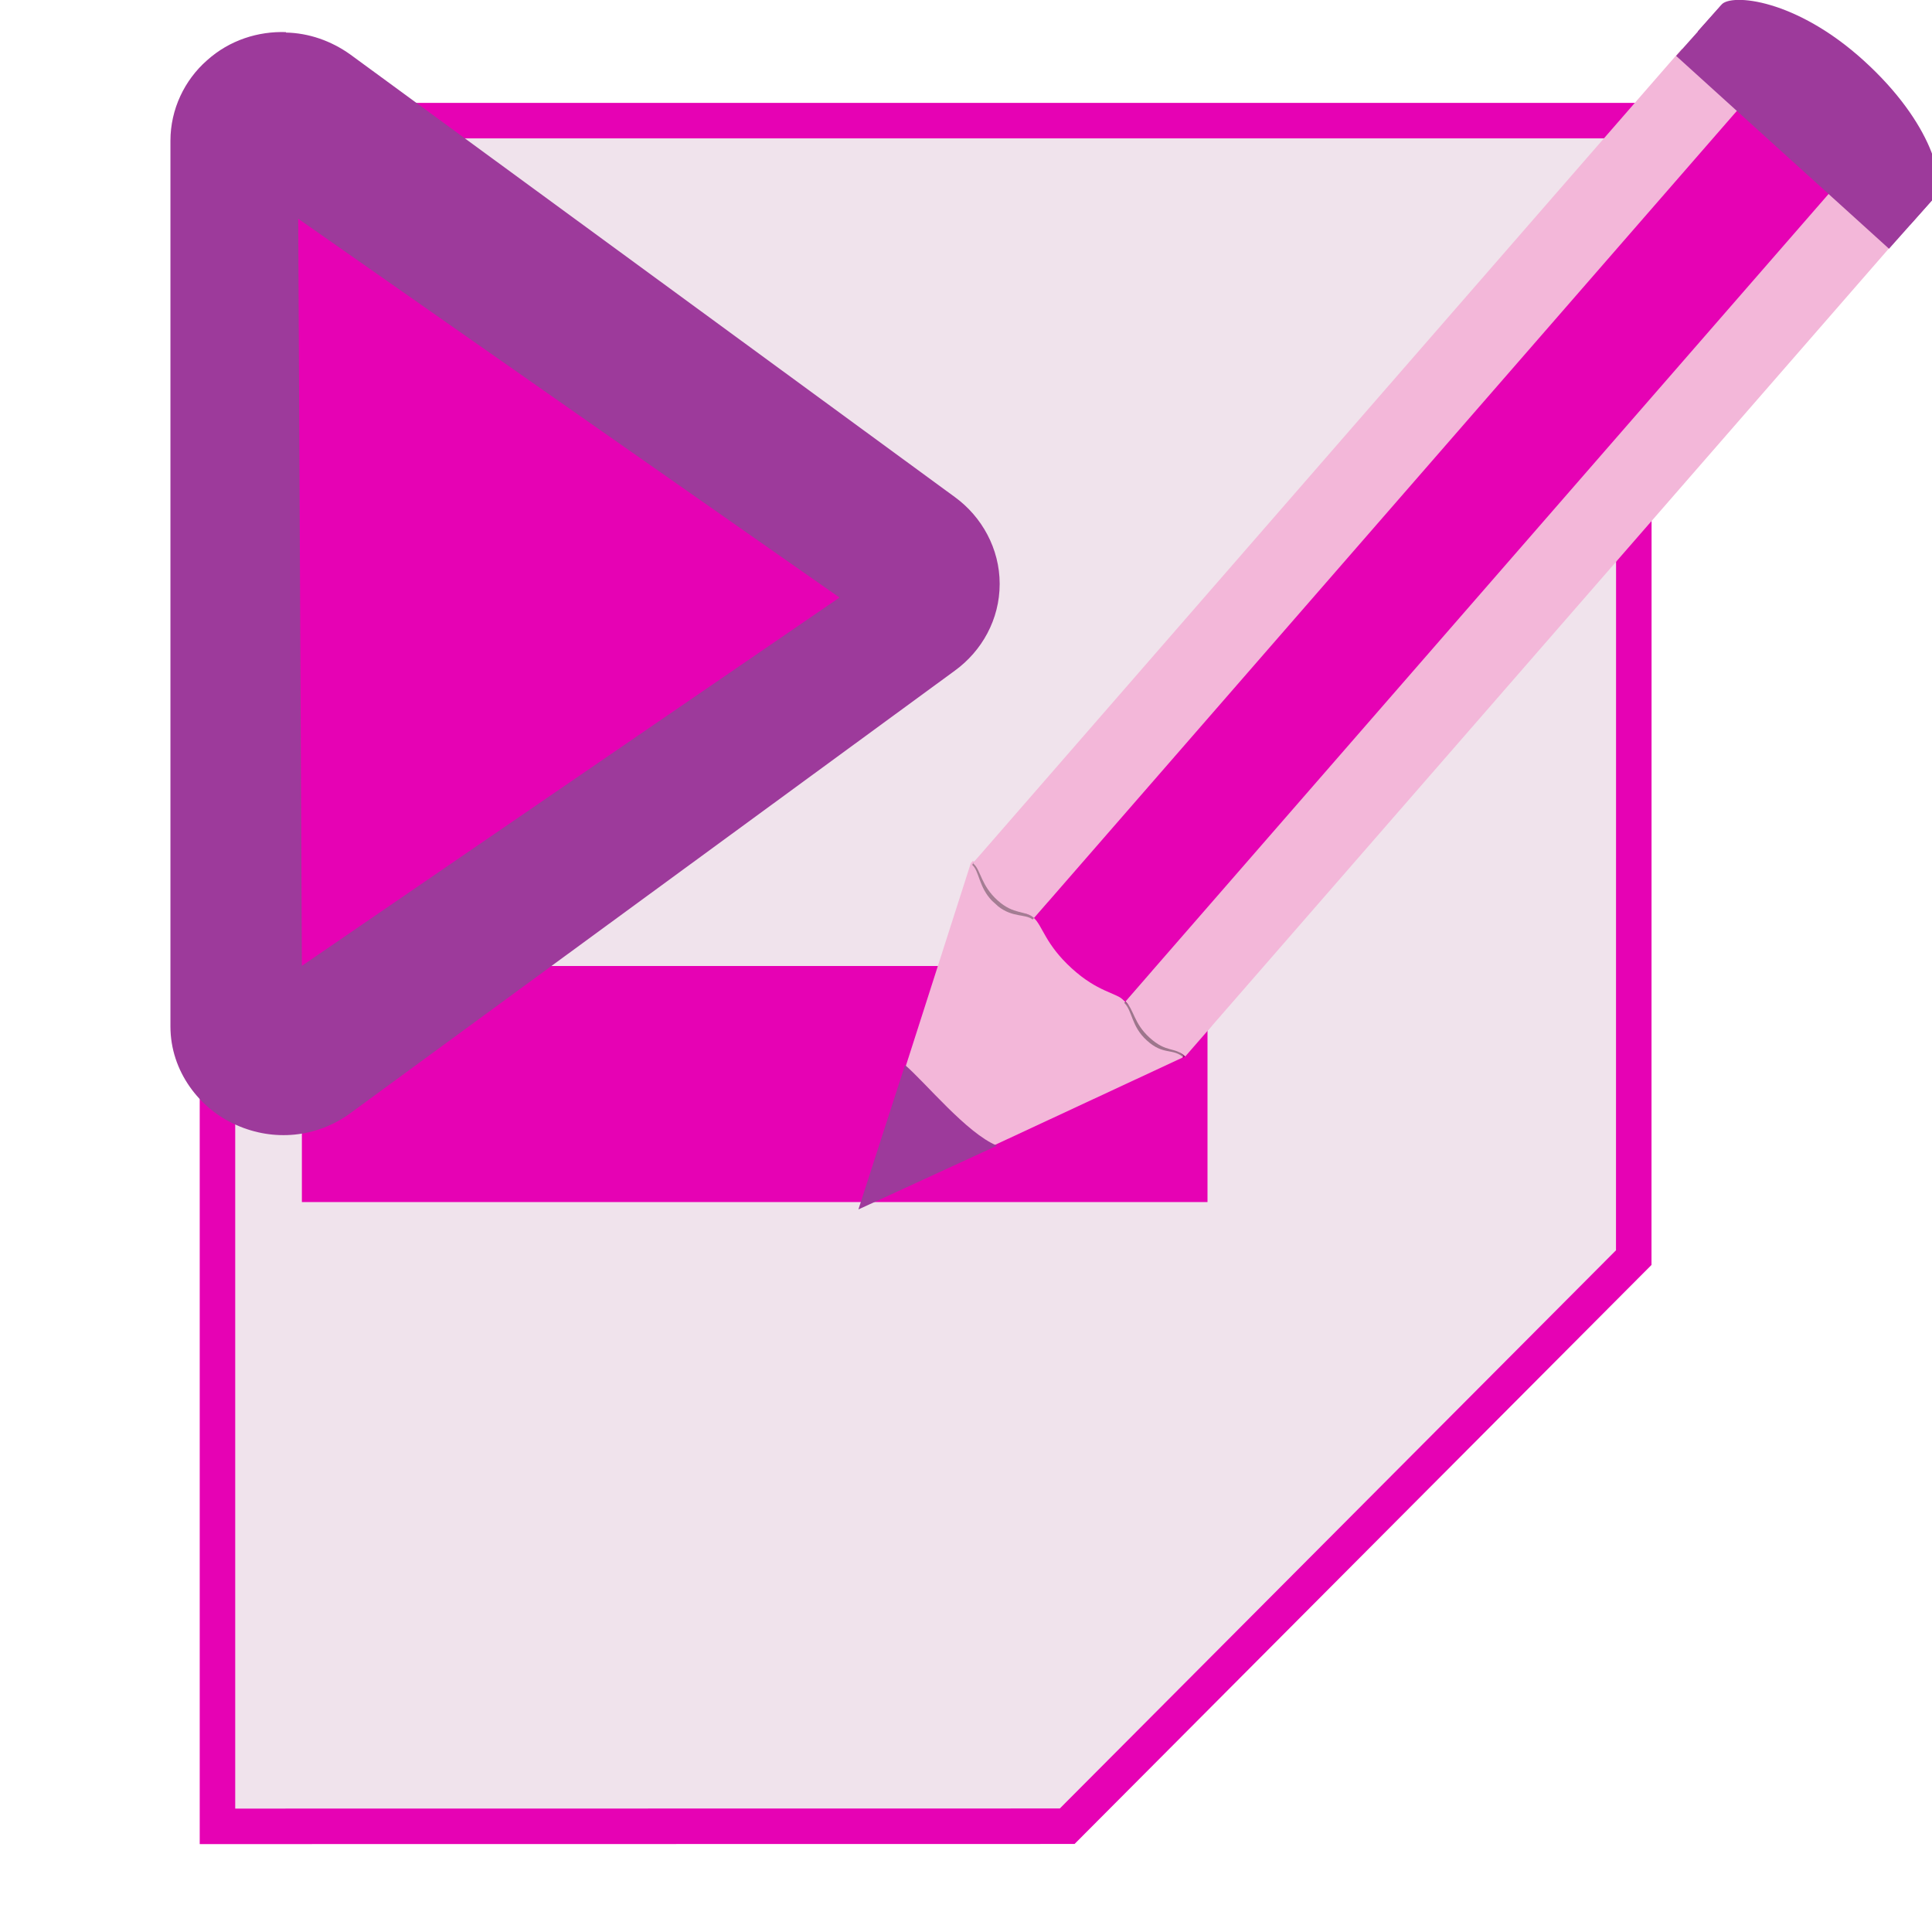
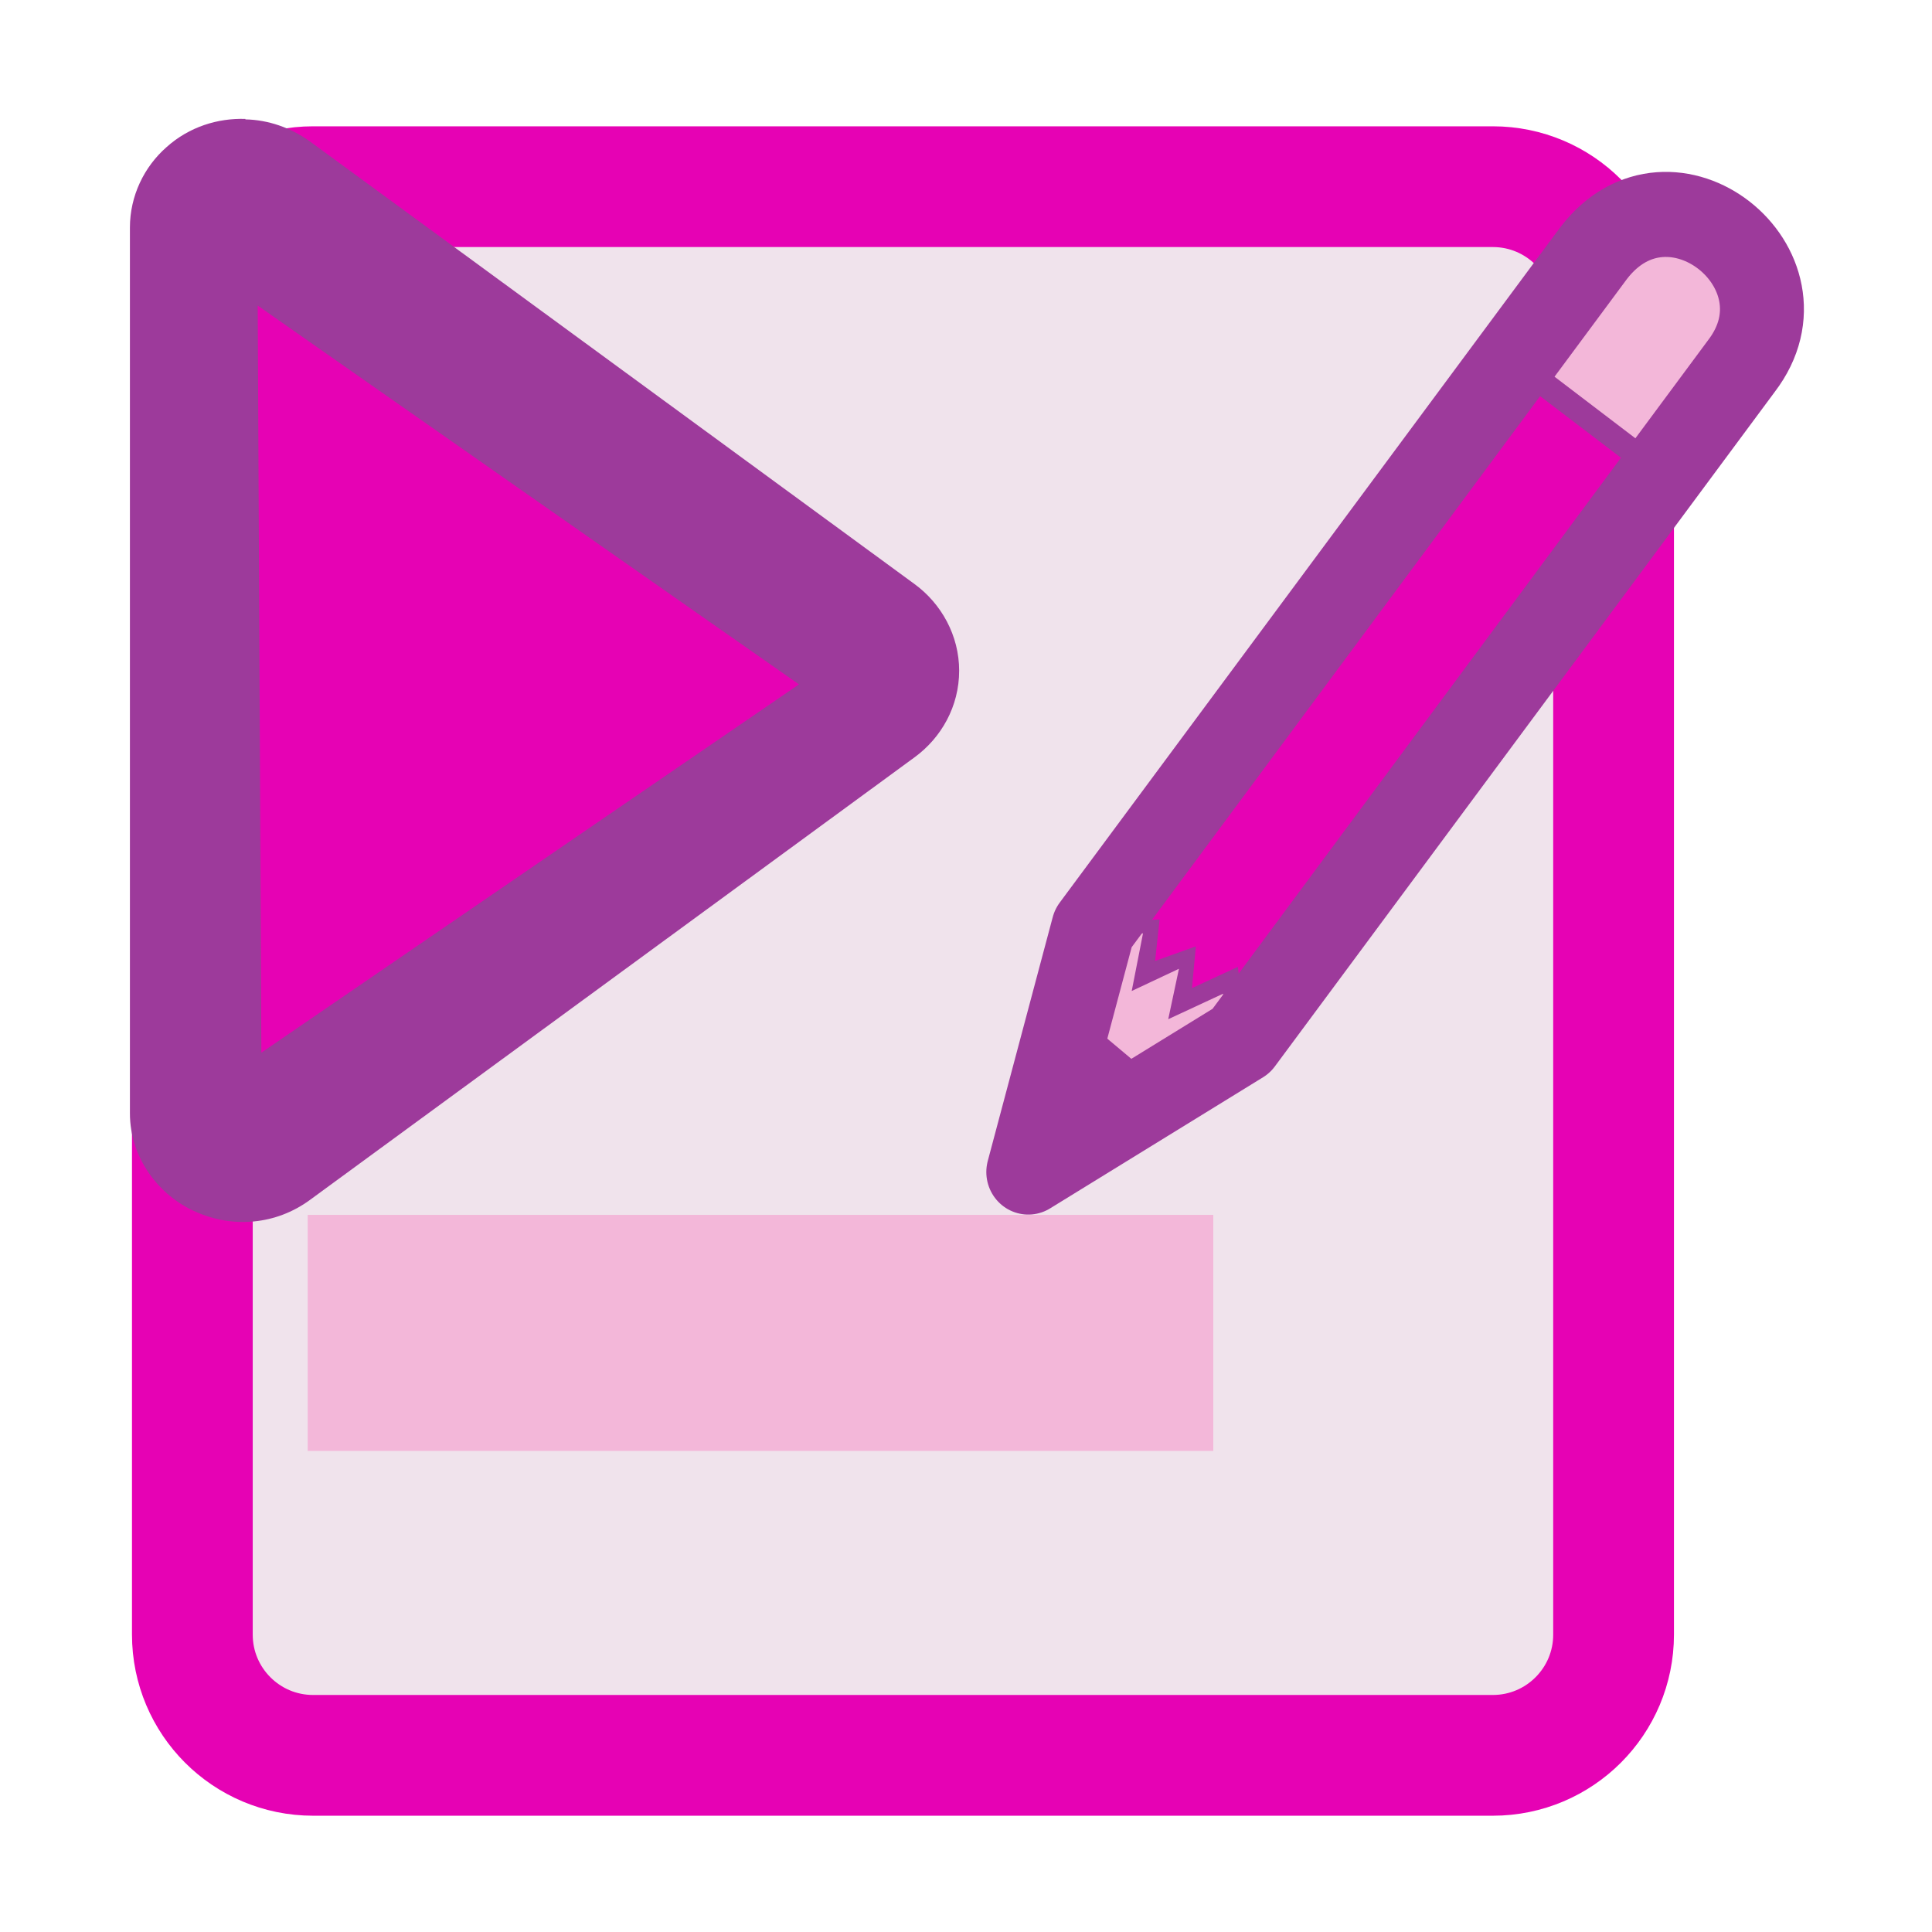
<svg xmlns="http://www.w3.org/2000/svg" xmlns:xlink="http://www.w3.org/1999/xlink" enable-background="new 0 0 128 128" height="16" viewBox="0 0 16 16" width="16" version="1.1" id="svg302">
  <defs id="defs306" />
  <filter id="a">
    <feGaussianBlur stdDeviation="1.06" id="feGaussianBlur2" />
  </filter>
  <linearGradient id="b" gradientTransform="matrix(1.177255,0,0,1.077219,1.846275,-4.94167)" gradientUnits="userSpaceOnUse" x1="71.626" x2="46.226" y1="123.739" y2="28.943">
    <stop offset="0" stop-color="#005f1e" id="stop5" />
    <stop offset="1" stop-color="#43943c" id="stop7" />
  </linearGradient>
  <radialGradient id="c" cx="71.775" cy="16.087" gradientTransform="matrix(0.9650814,0.2619502,-0.9201984,3.390211,33.30906,-57.69324)" gradientUnits="userSpaceOnUse" r="3.156" xlink:href="#d" />
  <linearGradient id="d">
    <stop offset="0" stop-color="#fff" id="stop11" />
    <stop offset="1" stop-color="#fff" stop-opacity="0" id="stop13" />
  </linearGradient>
  <filter id="e" height="1.158" width="1.245" x="-.122" y="-.079">
    <feGaussianBlur stdDeviation=".322" id="feGaussianBlur16" />
  </filter>
  <linearGradient id="f" gradientTransform="matrix(1.177255,0,0,1.077219,6.555295,-4.94167)" gradientUnits="userSpaceOnUse" x1="96.373" x2="96.373" y1="120.428" y2="46.09">
    <stop offset="0" stop-color="#002a0d" id="stop19" />
    <stop offset="1" stop-color="#002a0d" stop-opacity="0" id="stop21" />
  </linearGradient>
  <radialGradient id="g" cx="71.775" cy="16.087" gradientTransform="matrix(0.9650814,0.2619502,-0.9201984,3.390211,17.30906,-57.69324)" gradientUnits="userSpaceOnUse" r="3.156">
    <stop offset="0" stop-color="#f0ff80" id="stop24" />
    <stop offset="1" stop-color="#f0ff80" stop-opacity="0" id="stop26" />
  </radialGradient>
  <linearGradient id="h" gradientTransform="matrix(1.053333,0,0,0.9219945,7.546667,4.992427)" gradientUnits="userSpaceOnUse" x1="43.799" x2="58.606" y1="32.052" y2="96.363">
    <stop offset="0" stop-color="#37a42c" id="stop29" />
    <stop offset="1" stop-color="#bff500" id="stop31" />
  </linearGradient>
  <radialGradient id="i" cx="11.578" cy="64.531" gradientTransform="matrix(6.507987,0,0,1.510917,-63.77216,-32.97011)" gradientUnits="userSpaceOnUse" r="3.578" xlink:href="#d" />
  <filter id="j" height="1.598" width="1.904" x="-.452" y="-.299">
    <feGaussianBlur stdDeviation="1.348" id="feGaussianBlur35" />
  </filter>
  <radialGradient id="k" cx="53.63" cy="79.056" fx="57.059" fy="91.805" gradientTransform="matrix(1.519949,7e-8,-8e-8,1.277211,-20.22473,-23.99664)" gradientUnits="userSpaceOnUse" r="50">
    <stop offset="0" stop-color="#cbff10" id="stop38" />
    <stop offset="1" stop-color="#004d00" id="stop40" />
  </radialGradient>
  <linearGradient id="l" gradientUnits="userSpaceOnUse" x1="111.785" x2="111.993" y1="112.5" y2="44.287">
    <stop offset="0" stop-color="#e5ff00" id="stop43" />
    <stop offset="1" stop-color="#e5ff00" stop-opacity="0" id="stop45" />
  </linearGradient>
  <filter id="m">
    <feGaussianBlur stdDeviation=".495" id="feGaussianBlur48" />
  </filter>
  <linearGradient id="n" gradientTransform="matrix(1.053333,0,0,0.9219945,11.76,4.992427)" gradientUnits="userSpaceOnUse" x1="63.159" x2="63.159" y1="21.171" y2="80.121">
    <stop offset="0" stop-color="#edffbf" id="stop51" />
    <stop offset="1" stop-color="#edffbf" stop-opacity="0" id="stop53" />
  </linearGradient>
  <linearGradient id="o" gradientTransform="matrix(1.053333,0,0,0.9219945,11.76,4.992427)" gradientUnits="userSpaceOnUse" x1="73.739" x2="35.568" xlink:href="#d" y1="69.923" y2="48.212" />
  <linearGradient id="p" gradientTransform="matrix(1.053333,0,0,0.9219945,11.76,4.992427)" gradientUnits="userSpaceOnUse" x1="63.159" x2="63.159" xlink:href="#d" y1="21.171" y2="80.121" />
  <linearGradient id="q">
    <stop offset="0" stop-color="#fff" id="stop58" />
    <stop offset="1" stop-color="#252525" stop-opacity="0" id="stop60" />
  </linearGradient>
  <linearGradient id="r" gradientUnits="userSpaceOnUse" x1="85.22" x2="61.336" y1="93.22" y2="69.336">
    <stop offset="0" id="stop63" />
    <stop offset="1" stop-color="#393b38" id="stop65" />
  </linearGradient>
  <linearGradient id="s" gradientUnits="userSpaceOnUse" x1="96" x2="88" y1="104" y2="96">
    <stop offset="0" stop-color="#888a85" id="stop68" />
    <stop offset=".007" stop-color="#8c8e89" id="stop70" />
    <stop offset=".067" stop-color="#abaca9" id="stop72" />
    <stop offset=".135" stop-color="#c5c6c4" id="stop74" />
    <stop offset=".211" stop-color="#dbdbda" id="stop76" />
    <stop offset=".301" stop-color="#ebebeb" id="stop78" />
    <stop offset=".412" stop-color="#f7f7f6" id="stop80" />
    <stop offset=".568" stop-color="#fdfdfd" id="stop82" />
    <stop offset="1" stop-color="#fff" id="stop84" />
  </linearGradient>
  <radialGradient id="t" cx="102" cy="112.305" gradientTransform="matrix(0.1223404,0,0,0.1227273,0.1702131,0.1454665)" gradientUnits="userSpaceOnUse" r="139.559">
    <stop offset="0" stop-color="#535557" id="stop87" />
    <stop offset=".114" stop-color="#898a8c" id="stop89" />
    <stop offset=".203" stop-color="#ececec" id="stop91" />
    <stop offset=".236" stop-color="#fafafa" id="stop93" />
    <stop offset=".272" stop-color="#fff" id="stop95" />
    <stop offset=".531" stop-color="#fafafa" id="stop97" />
    <stop offset=".845" stop-color="#ebecec" id="stop99" />
    <stop offset="1" stop-color="#e1e2e3" id="stop101" />
  </radialGradient>
  <radialGradient id="u" cx="102" cy="112.305" gradientUnits="userSpaceOnUse" r="139.559" gradientTransform="matrix(0.125,0,0,0.125,0,1.2e-5)">
    <stop offset="0" stop-color="#00537d" id="stop104" />
    <stop offset=".015" stop-color="#186389" id="stop106" />
    <stop offset=".056" stop-color="#558ca8" id="stop108" />
    <stop offset=".096" stop-color="#89afc3" id="stop110" />
    <stop offset=".136" stop-color="#b3ccd8" id="stop112" />
    <stop offset=".174" stop-color="#d4e2e9" id="stop114" />
    <stop offset=".21" stop-color="#ecf2f5" id="stop116" />
    <stop offset=".243" stop-color="#fafcfd" id="stop118" />
    <stop offset=".272" stop-color="#fff" id="stop120" />
  </radialGradient>
  <filter id="v">
    <feGaussianBlur stdDeviation="1.039" id="feGaussianBlur123" />
  </filter>
  <filter id="w">
    <feGaussianBlur stdDeviation=".501" id="feGaussianBlur126" />
  </filter>
  <filter id="x">
    <feGaussianBlur stdDeviation=".49" id="feGaussianBlur129" />
  </filter>
  <filter id="y">
    <feGaussianBlur stdDeviation=".906" id="feGaussianBlur132" />
  </filter>
  <filter id="z" height="1.247" width="1.247" x="-.124" y="-.124">
    <feGaussianBlur stdDeviation="1.772" id="feGaussianBlur135" />
  </filter>
  <filter id="A">
    <feGaussianBlur stdDeviation=".672" id="feGaussianBlur138" />
  </filter>
  <filter id="B">
    <feGaussianBlur stdDeviation=".315" id="feGaussianBlur141" />
  </filter>
  <linearGradient id="C" gradientTransform="matrix(1.375524,0,0,1.857064,-22.5482,-92.56298)" gradientUnits="userSpaceOnUse" x1="-7.734" x2="110.057" y1="105.196" y2="81.819">
    <stop offset="0" id="stop144" />
    <stop offset="1" stop-opacity="0" id="stop146" />
  </linearGradient>
  <radialGradient id="D" cx="42.618" cy="120.642" gradientTransform="matrix(0.2512169,0.2420255,-1.134619,0.9970262,135.2941,-122.2975)" gradientUnits="userSpaceOnUse" r="3.407">
    <stop offset="0" stop-color="#b4942a" id="stop149" />
    <stop offset="1" stop-color="#e4dcc9" id="stop151" />
  </radialGradient>
  <linearGradient id="E" gradientTransform="matrix(0.1314143,0,0,0.1315774,2.424133,-6.316695)" gradientUnits="userSpaceOnUse" x1="75.848" x2="81.453" y1="72.804" y2="77.047">
    <stop offset="0" stop-color="#252525" id="stop154" />
    <stop offset=".5" stop-color="#252525" id="stop156" />
    <stop offset=".75" stop-color="#252525" id="stop158" />
    <stop offset="1" id="stop160" />
  </linearGradient>
  <linearGradient id="F" gradientTransform="matrix(0.1314143,0,0,0.1315774,2.424133,-6.316695)" gradientUnits="userSpaceOnUse" x1="76.709" x2="80.58" y1="83.326" y2="87.155">
    <stop offset="0" stop-color="#d4a100" stop-opacity=".976" id="stop163" />
    <stop offset="1" stop-color="#ffc712" id="stop165" />
  </linearGradient>
  <linearGradient id="G" gradientTransform="matrix(0.1694378,0.154455,-0.07192675,0.08175865,13.15494,-2.646707)" gradientUnits="userSpaceOnUse" x1="11.326" x2="14.494" y1="57.384" y2="57.384">
    <stop offset="0" stop-color="#9a7600" id="stop168" />
    <stop offset=".093" stop-color="#e3ad00" id="stop170" />
    <stop offset=".504" stop-color="#ffcd2c" id="stop172" />
    <stop offset=".916" stop-color="#e3ad00" id="stop174" />
    <stop offset="1" stop-color="#b98d00" id="stop176" />
  </linearGradient>
  <linearGradient id="H" gradientTransform="matrix(0.09742387,0.08830422,-0.08752534,0.09814735,2.424133,-6.316695)" gradientUnits="userSpaceOnUse" x1="114.928" x2="100.656" y1="-22.56" y2="-22.053">
    <stop offset="0" stop-color="#980000" id="stop179" />
    <stop offset="1" stop-color="#db5c5c" id="stop181" />
  </linearGradient>
  <linearGradient id="I" gradientUnits="userSpaceOnUse" x1="-12.818" x2="82.173" y1="7.462" y2="7.462">
    <stop offset="0" stop-color="#fff" stop-opacity=".683" id="stop184" />
    <stop offset="1" stop-color="#fff" stop-opacity="0" id="stop186" />
  </linearGradient>
  <radialGradient id="J" cx="34.678" cy="7.462" gradientTransform="matrix(-0.06373449,0.07244683,0.00150281,0.00137862,13.62988,1.716656)" gradientUnits="userSpaceOnUse" r="47.595" xlink:href="#d" />
  <linearGradient id="K" gradientTransform="matrix(0.08135315,0,0,0.08201717,5.578076,-0.00179008)" gradientUnits="userSpaceOnUse" x1="33.342" x2="24.451" y1="117.839" y2="107.355">
    <stop offset="0" id="stop190" />
    <stop offset="1" stop-color="#515151" id="stop192" />
  </linearGradient>
  <linearGradient id="L" gradientTransform="matrix(0.2201812,0.1998803,-0.1975133,0.2227654,4.863222,-9.536869)" gradientUnits="userSpaceOnUse" x1="48.499" x2="48.733" xlink:href="#d" y1=".812" y2="2.366" />
  <linearGradient id="M" gradientTransform="matrix(0.1312369,0,0,0.1315628,2.442589,-6.315995)" gradientUnits="userSpaceOnUse" x1="92.226" x2="96.58" y1="54.119" y2="57.151">
    <stop offset="0" stop-color="#ea3838" id="stop196" />
    <stop offset="1" stop-color="#c40000" id="stop198" />
  </linearGradient>
  <radialGradient id="N" cx="49.012" cy="2.674" gradientTransform="matrix(0.2202,0.1998973,-0.02402921,0.02710143,4.404341,-9.019681)" gradientUnits="userSpaceOnUse" r="1.725" xlink:href="#q" />
  <radialGradient id="O" cx="49.012" cy="2.674" gradientTransform="matrix(0.1416568,0.1468677,-0.01896337,0.01574651,7.606829,-6.948172)" gradientUnits="userSpaceOnUse" r="1.725" xlink:href="#q" />
  <radialGradient id="P" cx="49.012" cy="2.674" gradientTransform="matrix(-0.1532326,-0.1345386,-0.0145548,0.01995347,23.33957,7.957932)" gradientUnits="userSpaceOnUse" r="1.725" xlink:href="#q" />
-   <path style="fill:#f0e3ec;stroke:#e602b4;stroke-width:0.294;stroke-miterlimit:4;stroke-dasharray:none" id="path166" d="M 1.801,0.999 V 15.125 l 7.037,-10e-4 4.692,-4.709 9.17e-4,-9.416 z" />
-   <path style="fill:#e602b4;stroke-width:0.125" id="path214" d="M 2.5,8 H 10 V 9.955 H 2.5 Z" />
-   <path d="m 14.258,0.037 c 0.081,-0.091 0.612,-0.048 1.177,0.465 0.571,0.518 0.686,1.02 0.584,1.134 -0.066,0.074 -0.132,0.149 -0.198,0.223 C 15.235,1.326 14.647,0.793 14.06,0.26 14.126,0.185 14.192,0.111 14.258,0.037 Z" id="path250" style="fill:#9d3a9b;fill-rule:evenodd;stroke-width:0.132" />
-   <path d="M 7.126,10 9.79,8.76 9.803,8.745 8.057,7.129 8.04,7.148 Z" id="path252" style="fill:#f3b7d9;fill-rule:evenodd;stroke-width:0.132" />
-   <path style="fill:#e602b4;stroke-width:0.132" id="path260" d="m 8.875,8.019 c 0.217,0.198 0.363,0.199 0.44,0.269 0.013,0.011 0.023,0.025 0.032,0.038 L 15.222,1.58 14.369,0.804 8.484,7.563 c 0.028,0.007 0.055,0.018 0.079,0.04 0.071,0.065 0.094,0.217 0.312,0.416 z" />
-   <path style="opacity:0.353;stroke-width:0.132" id="path262" d="M 9.541,8.042 9.31,8.305 c 0.071,0.07 0.057,0.193 0.187,0.311 0.14,0.128 0.215,0.06 0.306,0.143 L 10.036,8.493 Z" />
-   <path style="fill:#f3b7d9;stroke-width:0.132" id="path264" d="M 15.191,1.552 9.321,8.293 c 0.071,0.07 0.068,0.181 0.199,0.3 0.141,0.129 0.205,0.073 0.296,0.156 l 5.873,-6.744 z" />
-   <path style="opacity:0.353;fill:#131313;stroke-width:0.132" id="path268" d="M 8.181,7.023 8.057,7.148 c 0.003,0.002 -0.007,0.014 -0.004,0.016 0.056,0.051 0.054,0.18 0.157,0.29 l 0.009,0.009 0.042,0.038 0.005,0.005 C 8.388,7.601 8.49,7.567 8.552,7.615 l 0.124,-0.142 z" />
-   <path style="fill:#f3b7d9;stroke-width:0.132" id="path270" d="m 8.262,7.457 c 0.136,0.122 0.229,0.08 0.301,0.146 L 14.433,0.862 13.929,0.404 8.057,7.148 c 0.003,0.003 0.005,0.005 0.008,0.008 0.057,0.051 0.06,0.178 0.197,0.301 z" />
-   <path style="fill:#9d3a9b;stroke-width:0.132" id="path272" d="M 14.254,0.045 16.016,1.642 15.644,2.06 13.881,0.463 Z" />
-   <path style="fill:#9d3a9b;fill-rule:evenodd;stroke-width:0.132" id="path278" d="M 8.257,9.488 C 8.007,9.386 7.669,8.97 7.495,8.82 l -0.386,1.196 z" />
-   <path style="fill:#9d3a9b;stroke-width:0.132" id="path282" d="m 14.73,0.472 -0.365,0.423 0.853,0.773 0.365,-0.419 z" />
-   <g transform="matrix(3.779527,0,0,3.779527,1.441735,0.2922719)" id="g1025">
+   <rect style="opacity:1;fill:#f0e3ec;fill-opacity:1;fill-rule:evenodd;stroke:#e602b4;stroke-width:1;stroke-linecap:round;stroke-linejoin:round;stroke-miterlimit:4;stroke-dasharray:none;stroke-opacity:1;paint-order:markers fill stroke" id="rect927" width="11.77" height="12.991" x="1.593" y="1.546" rx="1" ry="1" />
+   <path style="fill:#f3b7d9;stroke-width:0.125" id="path214" d="m 2.548,10.061 h 7.5 v 1.955 H 2.548 Z" />
+   <g transform="matrix(3.779527,0,0,3.779527,1.106159,1.011364)" id="g1025">
    <path style="opacity:1;fill:#9d3a9b;fill-rule:evenodd;stroke-width:0.019" id="path100" d="m 0.245,-0.006 c 0.05,0.001 0.099,0.018 0.141,0.048 L 1.711,1.012 c 0.059,0.043 0.098,0.113 0.098,0.19 0,0.078 -0.039,0.147 -0.098,0.19 L 0.386,2.362 c -0.074,0.054 -0.168,0.062 -0.249,0.026 C 0.056,2.353 -0.008,2.27 -0.008,2.172 V 2.172 1.693 1.603 1.589 1.486 0.917 0.818 0.814 0.71 0.231 0.231 c -6.76e-6,-0.069 0.031,-0.133 0.08,-0.176 0.05,-0.045 0.113,-0.064 0.173,-0.062 z M 0.836,0.968 V 1.436 L 1.156,1.202 Z" />
    <path style="fill:#e602b4;fill-rule:evenodd;stroke-width:0.019" id="path104" d="M 1.458,1.232 0.272,0.402 0.28,2.039 Z" />
  </g>
+   <g transform="matrix(0.7665113,0,0,0.77675,2.7724,0.3022009)" id="g947" style="stroke-width:1.296">
+     <path style="fill:#f3b7d9;stroke:#9d3a9b;stroke-width:0.389;stroke-linecap:butt;stroke-linejoin:miter;stroke-miterlimit:4;stroke-dasharray:none;stroke-opacity:1" d="M 13.9,1.911 12.699,3.51 14.298,4.712 15.499,3.112 15,2.112 Z" id="path937" />
+     <path style="fill:#f3b7d9;stroke:#9d3a9b;stroke-width:0.259;stroke-linecap:butt;stroke-linejoin:miter;stroke-miterlimit:4;stroke-dasharray:none;stroke-opacity:1" d="M 7.794,11.707 8.195,9.507 8.895,9.408 8.787,9.952 9.302,9.713 9.186,10.252 l 0.517,-0.237 0.091,0.693 -2.001,0.999" id="path939" />
+     <path style="fill:#9d3a9b;stroke:#9d3a9b;stroke-width:0.13;stroke-linecap:butt;stroke-linejoin:miter;stroke-miterlimit:4;stroke-dasharray:none;stroke-opacity:1" d="M 8.134,10.593 8.676,11.042 7.794,11.715 Z" id="path941" />
+     <path style="fill:#e602b4;stroke:#9d3a9b;stroke-width:0.13;stroke-linecap:butt;stroke-linejoin:miter;stroke-miterlimit:4;stroke-dasharray:none;stroke-opacity:1" d="M 12.699,3.51 14.298,4.712 9.794,10.709 9.704,10.015 9.186,10.252 9.229,9.796 8.787,9.952 8.839,9.482 8.195,9.507 Z" id="path943" />
+     <path style="fill:none;stroke:#9d3a9b;stroke-width:0.907;stroke-linecap:butt;stroke-linejoin:round;stroke-miterlimit:4;stroke-dasharray:none;stroke-opacity:1" d="M 13.6,2.311 8.195,9.507 7.493,12.107 9.794,10.709 15.199,3.512 C 15.998,2.479 14.433,1.235 13.6,2.311 Z" id="path945" />
+   </g>
</svg>
